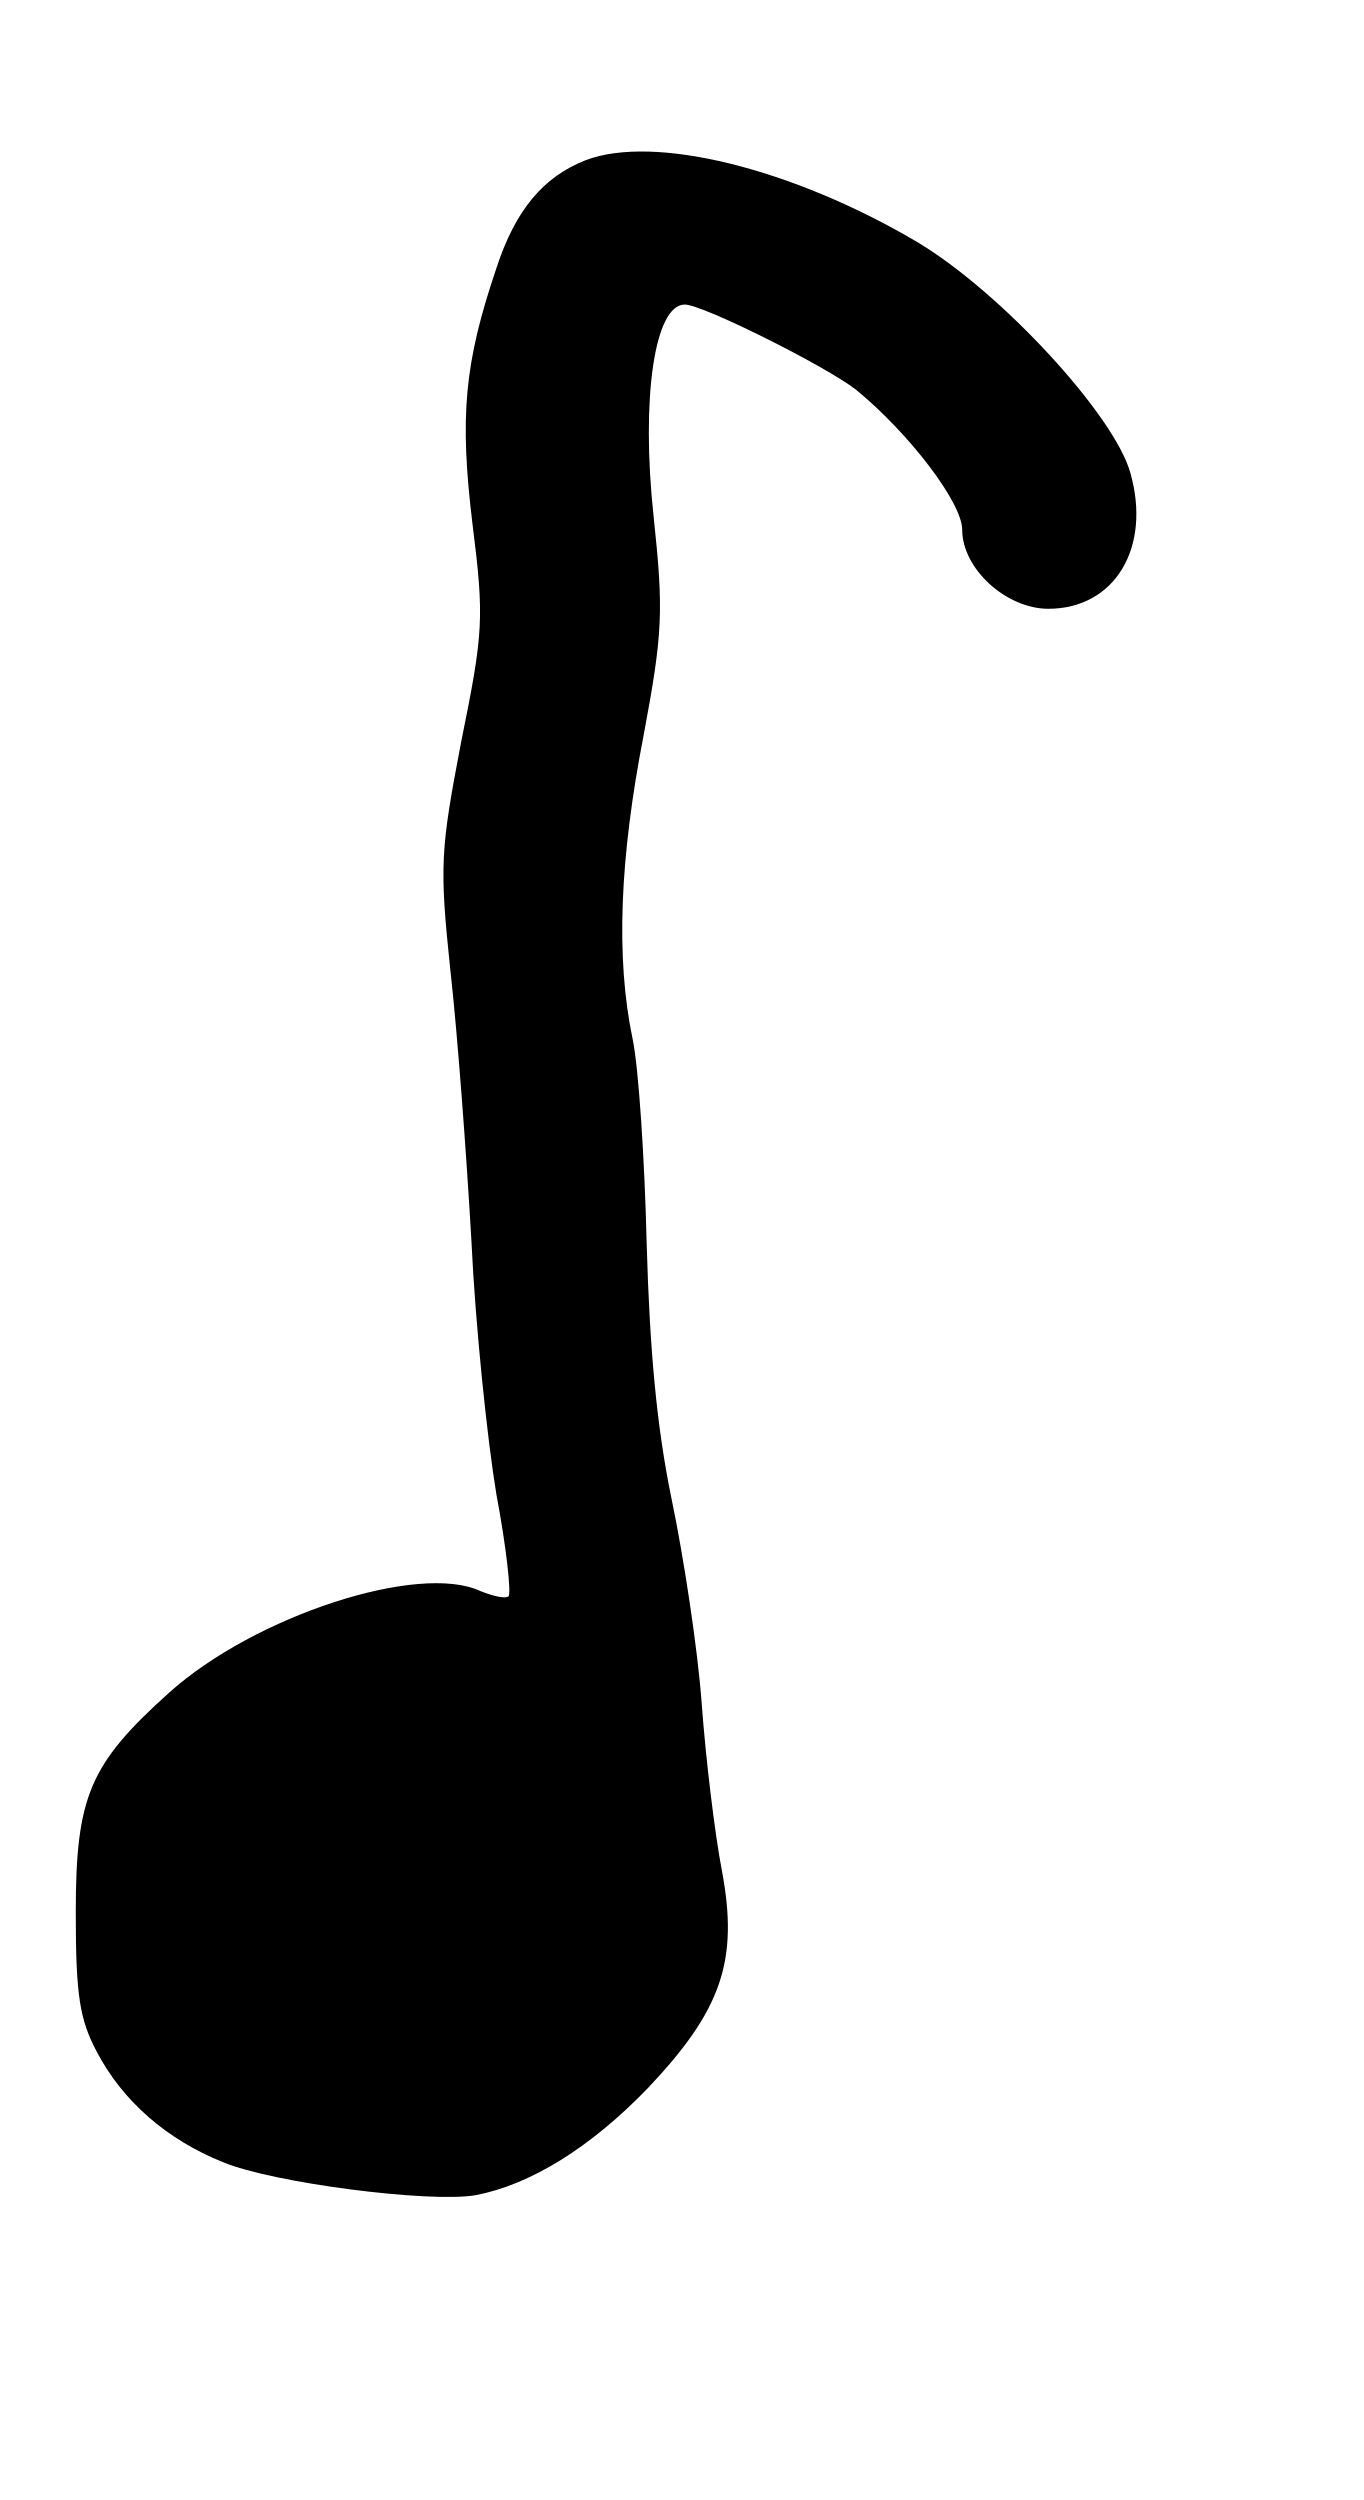
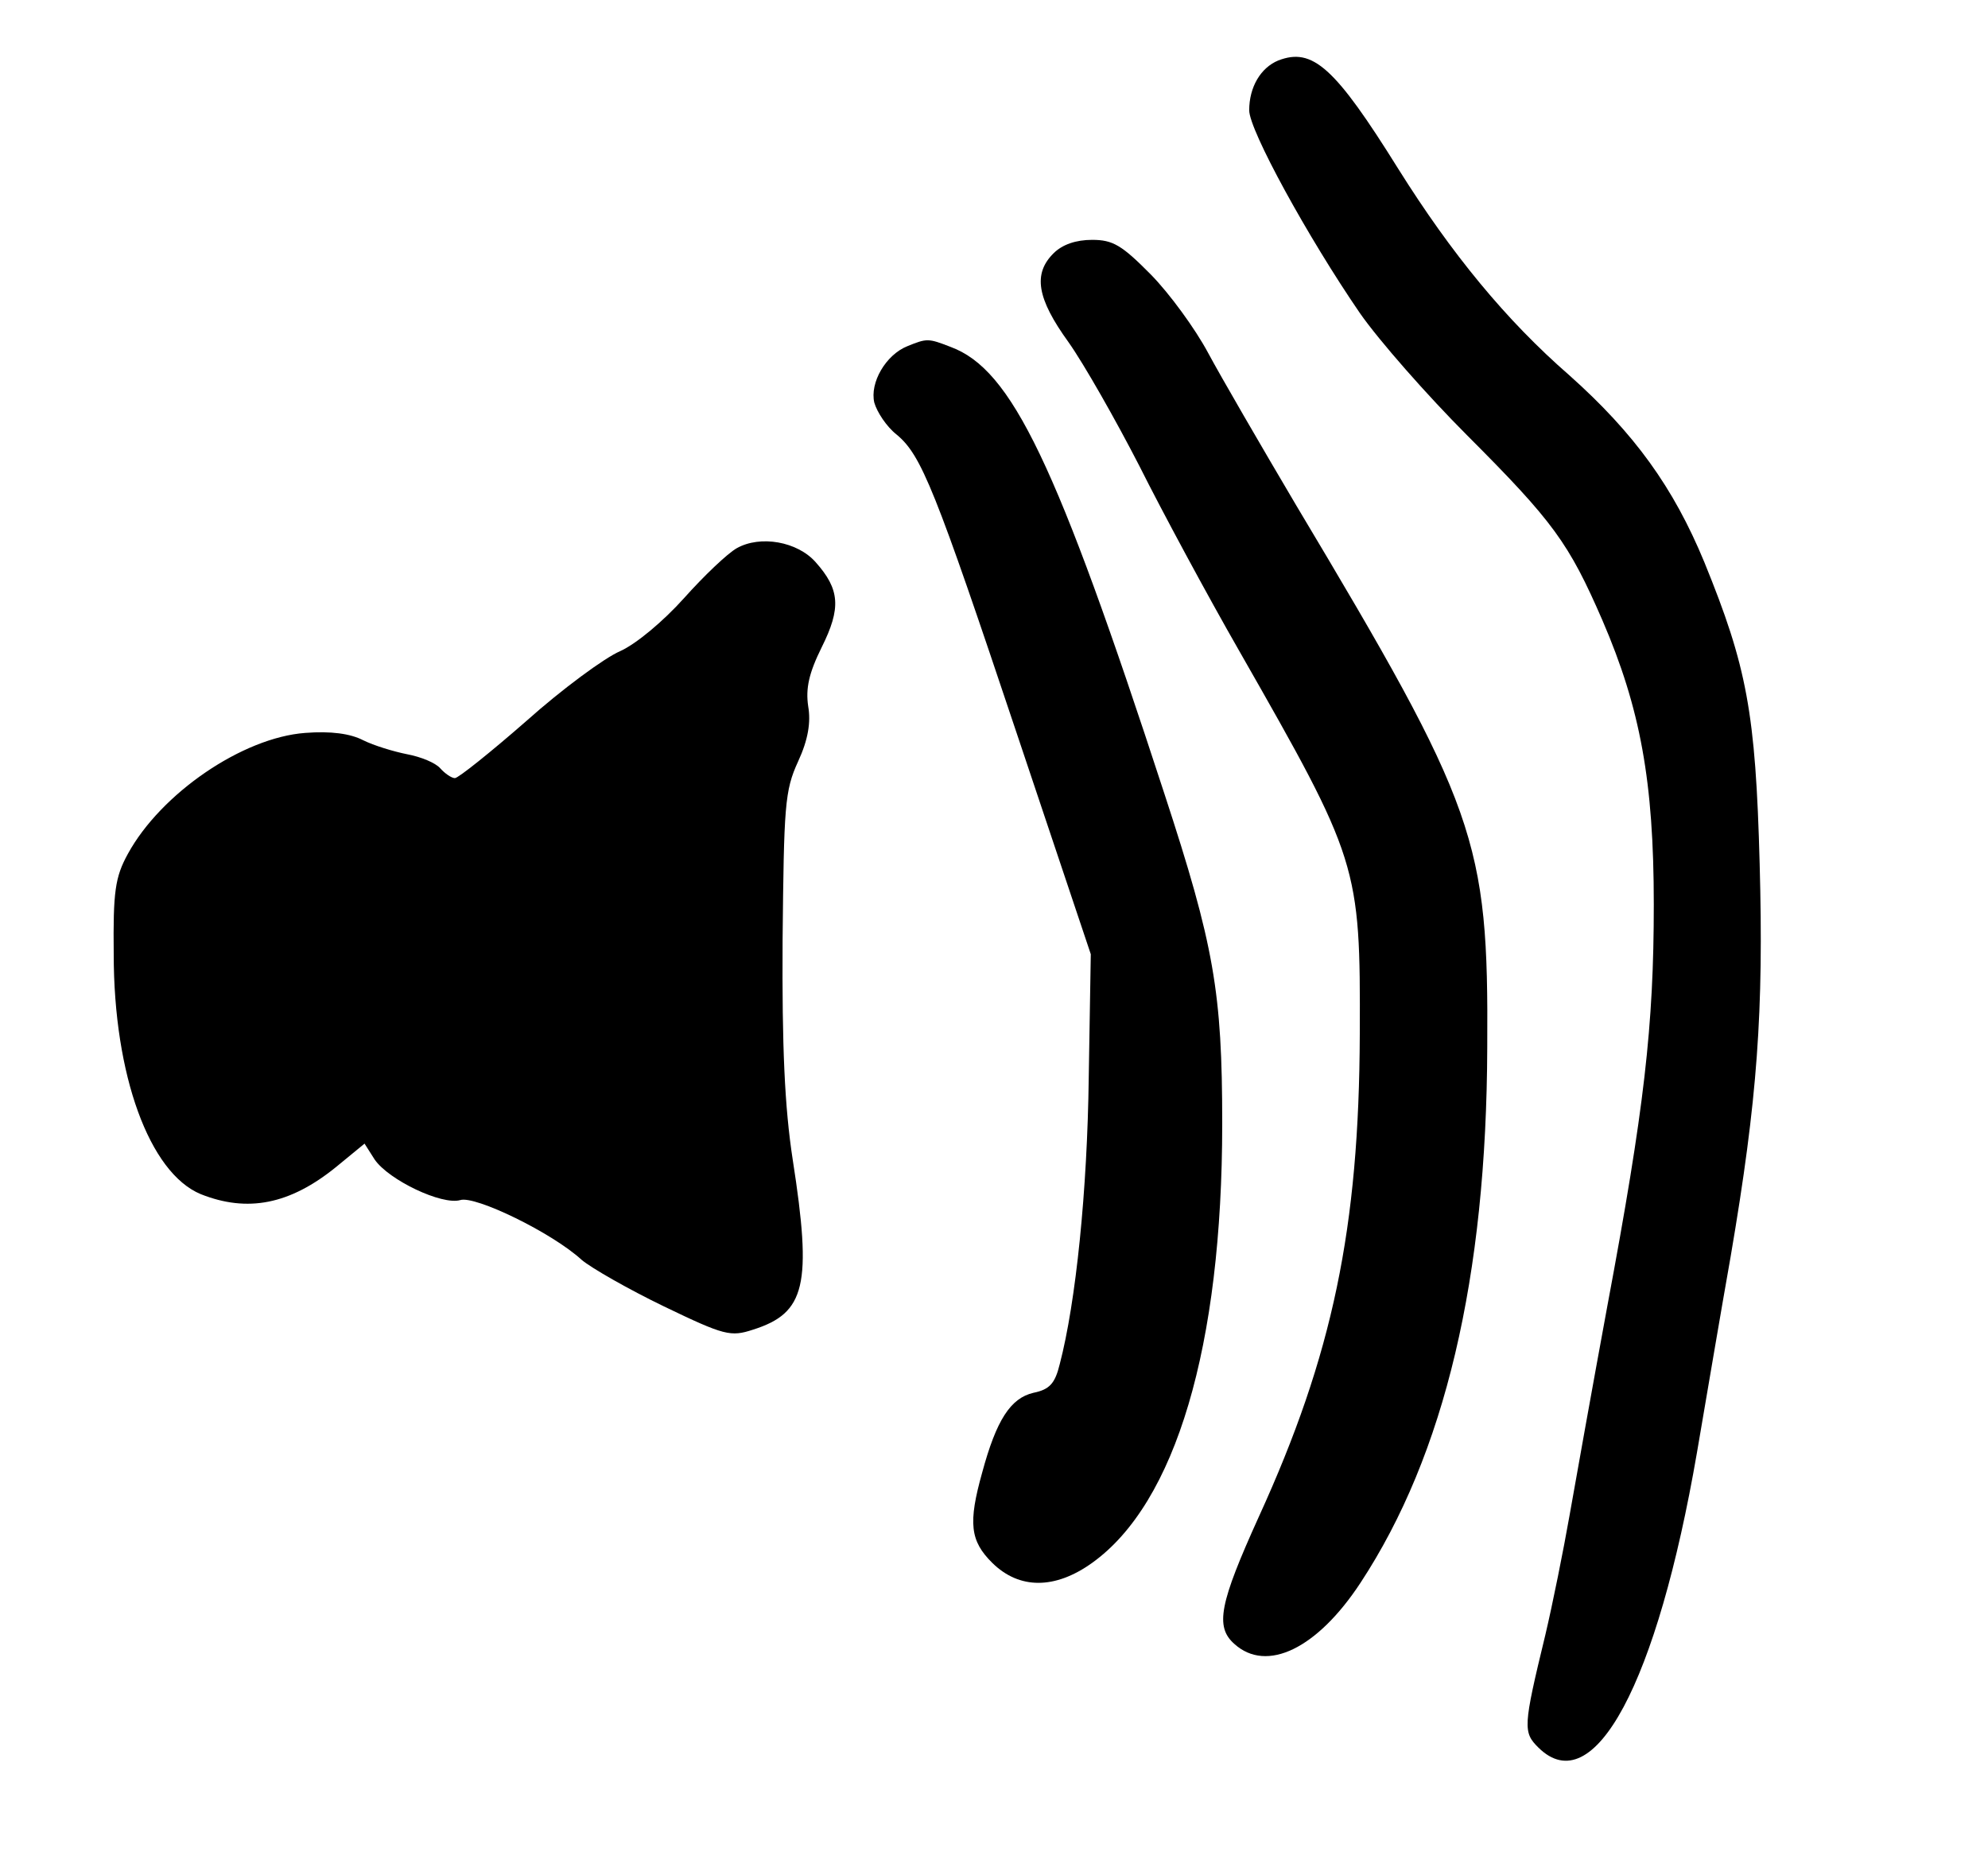
- <svg xmlns="http://www.w3.org/2000/svg" width="18px" height="33px" viewBox="0 0 18 33" version="1.1">
+ <svg xmlns="http://www.w3.org/2000/svg" width="35px" height="33px" viewBox="0 0 35 33" version="1.1">
  <g id="Page-1" stroke="none" stroke-width="1" fill="none" fill-rule="evenodd">
-     <g id="iPhone-11" transform="translate(-233, -782)">
-       <g id="soundOn_image" transform="translate(233, 782)">
-         <rect id="Rectangle" x="0" y="0" width="18" height="33" />
-         <g id="Group" transform="translate(8, 15.5) scale(-1, 1) rotate(-180) translate(-8, -15.5) translate(1, 2)" fill="#000000">
-           <path d="M6.73,26.885 C6.174,26.667 5.804,26.231 5.553,25.462 C5.13,24.211 5.064,23.511 5.236,22.089 C5.394,20.838 5.381,20.654 5.09,19.22 C4.813,17.774 4.799,17.579 4.945,16.191 C5.037,15.376 5.156,13.781 5.222,12.633 C5.275,11.497 5.434,9.983 5.553,9.271 C5.685,8.571 5.751,7.963 5.712,7.929 C5.672,7.894 5.513,7.929 5.341,7.998 C4.535,8.376 2.367,7.676 1.23,6.655 C0.185,5.714 0,5.29 0,3.752 C0,2.651 0.053,2.341 0.278,1.916 C0.621,1.262 1.203,0.757 1.944,0.459 C2.605,0.184 4.667,-0.08 5.275,0.023 C6.003,0.161 6.796,0.654 7.549,1.434 C8.528,2.467 8.753,3.121 8.528,4.314 C8.435,4.796 8.316,5.783 8.263,6.506 C8.211,7.229 8.025,8.445 7.867,9.203 C7.668,10.166 7.576,11.176 7.536,12.588 C7.51,13.689 7.43,14.905 7.351,15.284 C7.126,16.351 7.179,17.671 7.497,19.3 C7.748,20.643 7.761,20.93 7.629,22.169 C7.457,23.752 7.642,24.98 8.039,24.98 C8.277,24.98 9.903,24.165 10.299,23.856 C11,23.282 11.701,22.364 11.701,22.008 C11.701,21.492 12.283,20.964 12.838,20.964 C13.711,20.964 14.2,21.767 13.922,22.754 C13.711,23.523 12.203,25.152 11.106,25.806 C9.453,26.782 7.629,27.229 6.73,26.885 Z" id="Path" />
+     <g id="iPhone-11" transform="translate(-270, -693)">
+       <g id="musicOn_image" transform="translate(270, 693)">
+         <rect id="Rectangle" x="0" y="0" width="35" height="33" />
+         <g id="Group" transform="translate(16.5, 16) scale(-1, 1) rotate(-180) translate(-16.5, -16) translate(2, 1)" fill="#000000">
+           <path d="M20.504,29.935 C20.195,29.807 19.993,29.467 19.993,29.058 C19.993,28.707 21.026,26.823 21.94,25.49 C22.273,25.01 23.127,24.039 23.828,23.337 C25.347,21.816 25.62,21.442 26.214,20.073 C26.879,18.528 27.116,17.242 27.116,15.077 C27.116,12.936 26.95,11.485 26.297,7.999 C26.036,6.583 25.739,4.922 25.632,4.314 C25.525,3.705 25.335,2.758 25.205,2.208 C24.813,0.593 24.813,0.5 25.086,0.23 C26.06,-0.729 27.176,1.365 27.876,5.425 C28.042,6.396 28.303,7.94 28.469,8.876 C28.944,11.661 29.051,13.193 28.98,15.791 C28.909,18.458 28.754,19.266 28.006,21.102 C27.46,22.424 26.772,23.372 25.632,24.39 C24.516,25.361 23.555,26.531 22.617,28.028 C21.501,29.818 21.109,30.169 20.504,29.935 Z" id="Path" />
+           <path d="M16.551,26.543 C16.183,26.18 16.254,25.747 16.812,24.975 C17.085,24.589 17.643,23.606 18.058,22.799 C18.462,21.992 19.257,20.517 19.827,19.523 C21.917,15.861 21.952,15.767 21.94,12.796 C21.928,9.379 21.465,7.145 20.16,4.29 C19.471,2.769 19.388,2.36 19.732,2.056 C20.302,1.541 21.192,1.974 21.952,3.132 C23.436,5.39 24.172,8.502 24.184,12.562 C24.208,16.212 24.006,16.774 20.824,22.097 C20.195,23.161 19.495,24.367 19.269,24.788 C19.044,25.209 18.593,25.829 18.26,26.168 C17.75,26.683 17.595,26.777 17.227,26.777 C16.942,26.777 16.705,26.695 16.551,26.543 Z" id="Path" />
+           <path d="M13.975,24.905 C13.595,24.753 13.31,24.261 13.393,23.91 C13.44,23.746 13.607,23.489 13.785,23.349 C14.224,22.986 14.461,22.389 15.91,18.06 L17.204,14.2 L17.168,12.035 C17.144,10.046 16.942,8.069 16.657,6.981 C16.574,6.642 16.479,6.536 16.195,6.478 C15.791,6.384 15.542,5.998 15.292,5.074 C15.043,4.185 15.079,3.869 15.47,3.483 C15.945,3.015 16.574,3.015 17.227,3.483 C18.699,4.536 19.518,7.297 19.518,11.216 C19.518,13.533 19.376,14.352 18.498,17.031 C16.598,22.857 15.815,24.495 14.734,24.893 C14.343,25.045 14.319,25.045 13.975,24.905 Z" id="Path" />
+           <path d="M10.971,21.348 C10.805,21.254 10.389,20.857 10.045,20.471 C9.677,20.061 9.202,19.663 8.917,19.535 C8.644,19.418 7.896,18.868 7.267,18.306 C6.638,17.756 6.068,17.3 6.009,17.3 C5.95,17.3 5.831,17.382 5.748,17.476 C5.665,17.569 5.415,17.674 5.166,17.721 C4.929,17.768 4.584,17.873 4.394,17.967 C4.169,18.084 3.825,18.131 3.373,18.096 C2.269,18.014 0.833,17.031 0.251,15.966 C0.026,15.557 -0.01,15.299 0.002,14.2 C0.002,12.07 0.631,10.351 1.533,9.976 C2.353,9.649 3.1,9.789 3.92,10.456 L4.418,10.865 L4.596,10.585 C4.846,10.222 5.783,9.777 6.104,9.871 C6.365,9.953 7.718,9.298 8.241,8.818 C8.407,8.677 9.06,8.303 9.689,7.999 C10.757,7.484 10.864,7.461 11.256,7.589 C12.182,7.882 12.301,8.373 11.956,10.585 C11.814,11.509 11.767,12.562 11.778,14.445 C11.802,16.809 11.814,17.078 12.051,17.593 C12.229,17.979 12.277,18.283 12.229,18.564 C12.182,18.879 12.241,19.149 12.467,19.605 C12.811,20.295 12.787,20.623 12.36,21.102 C12.04,21.465 11.387,21.582 10.971,21.348 Z" id="Path" />
        </g>
      </g>
    </g>
  </g>
</svg>
